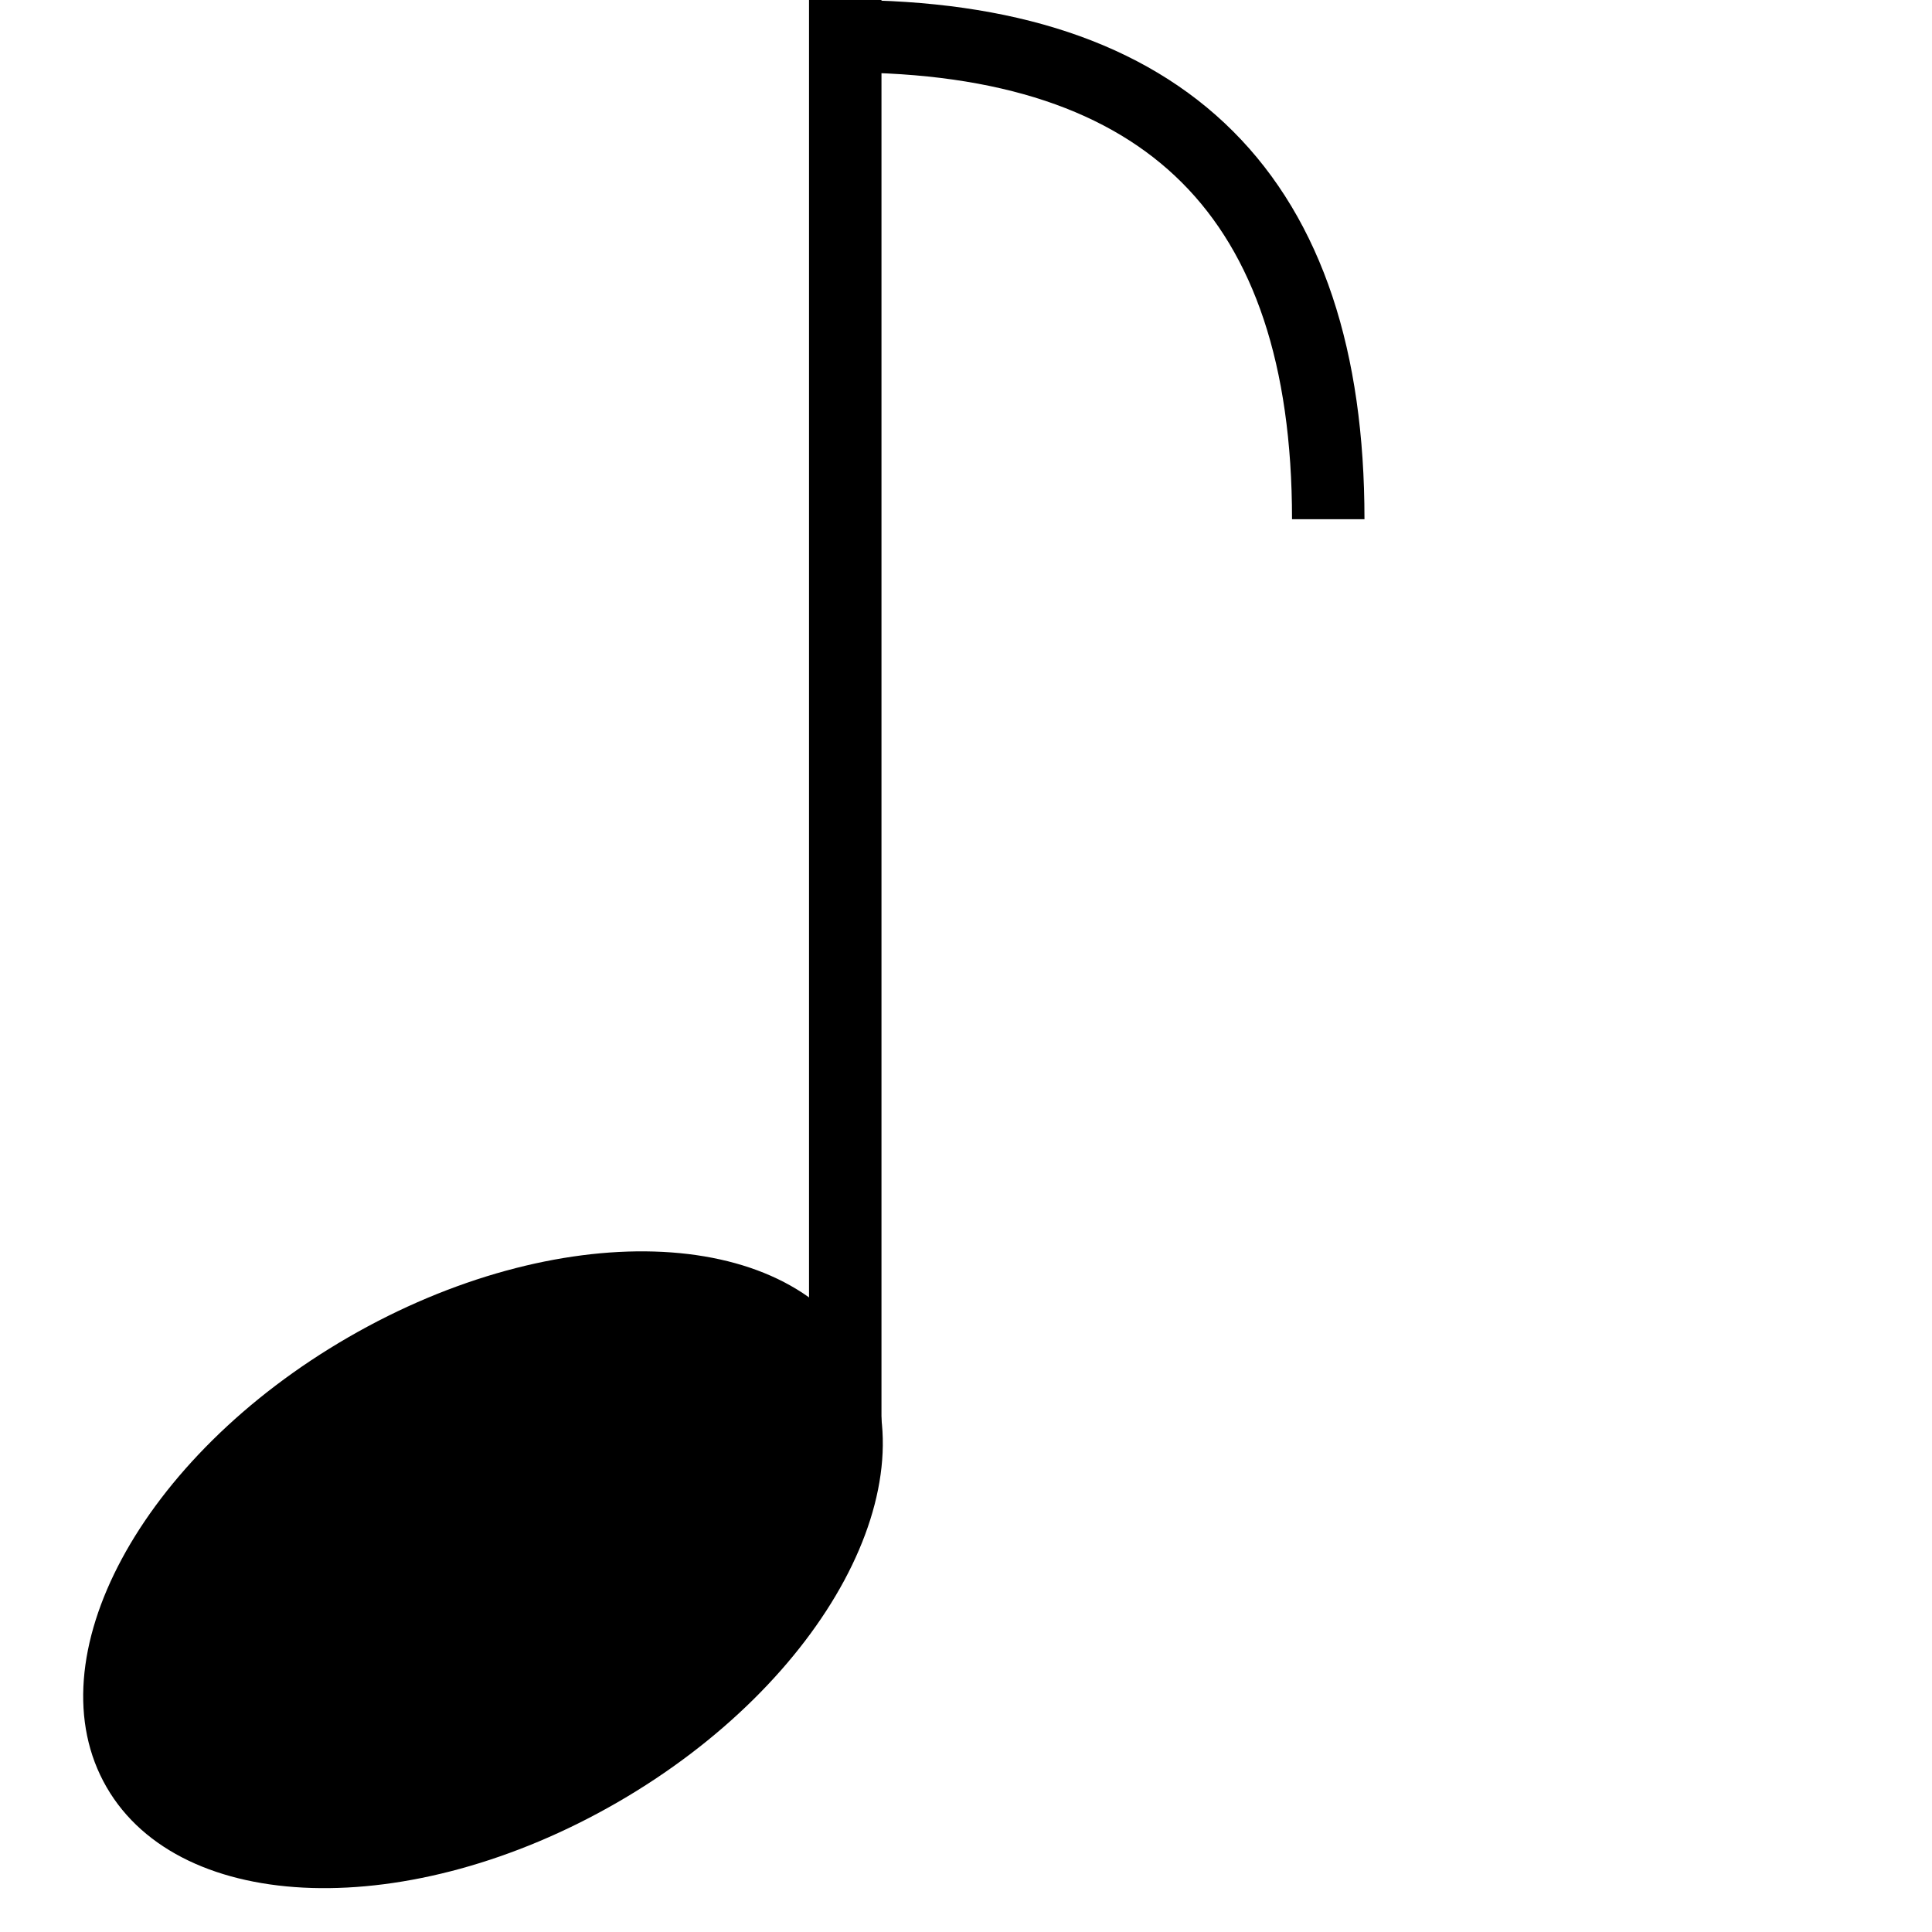
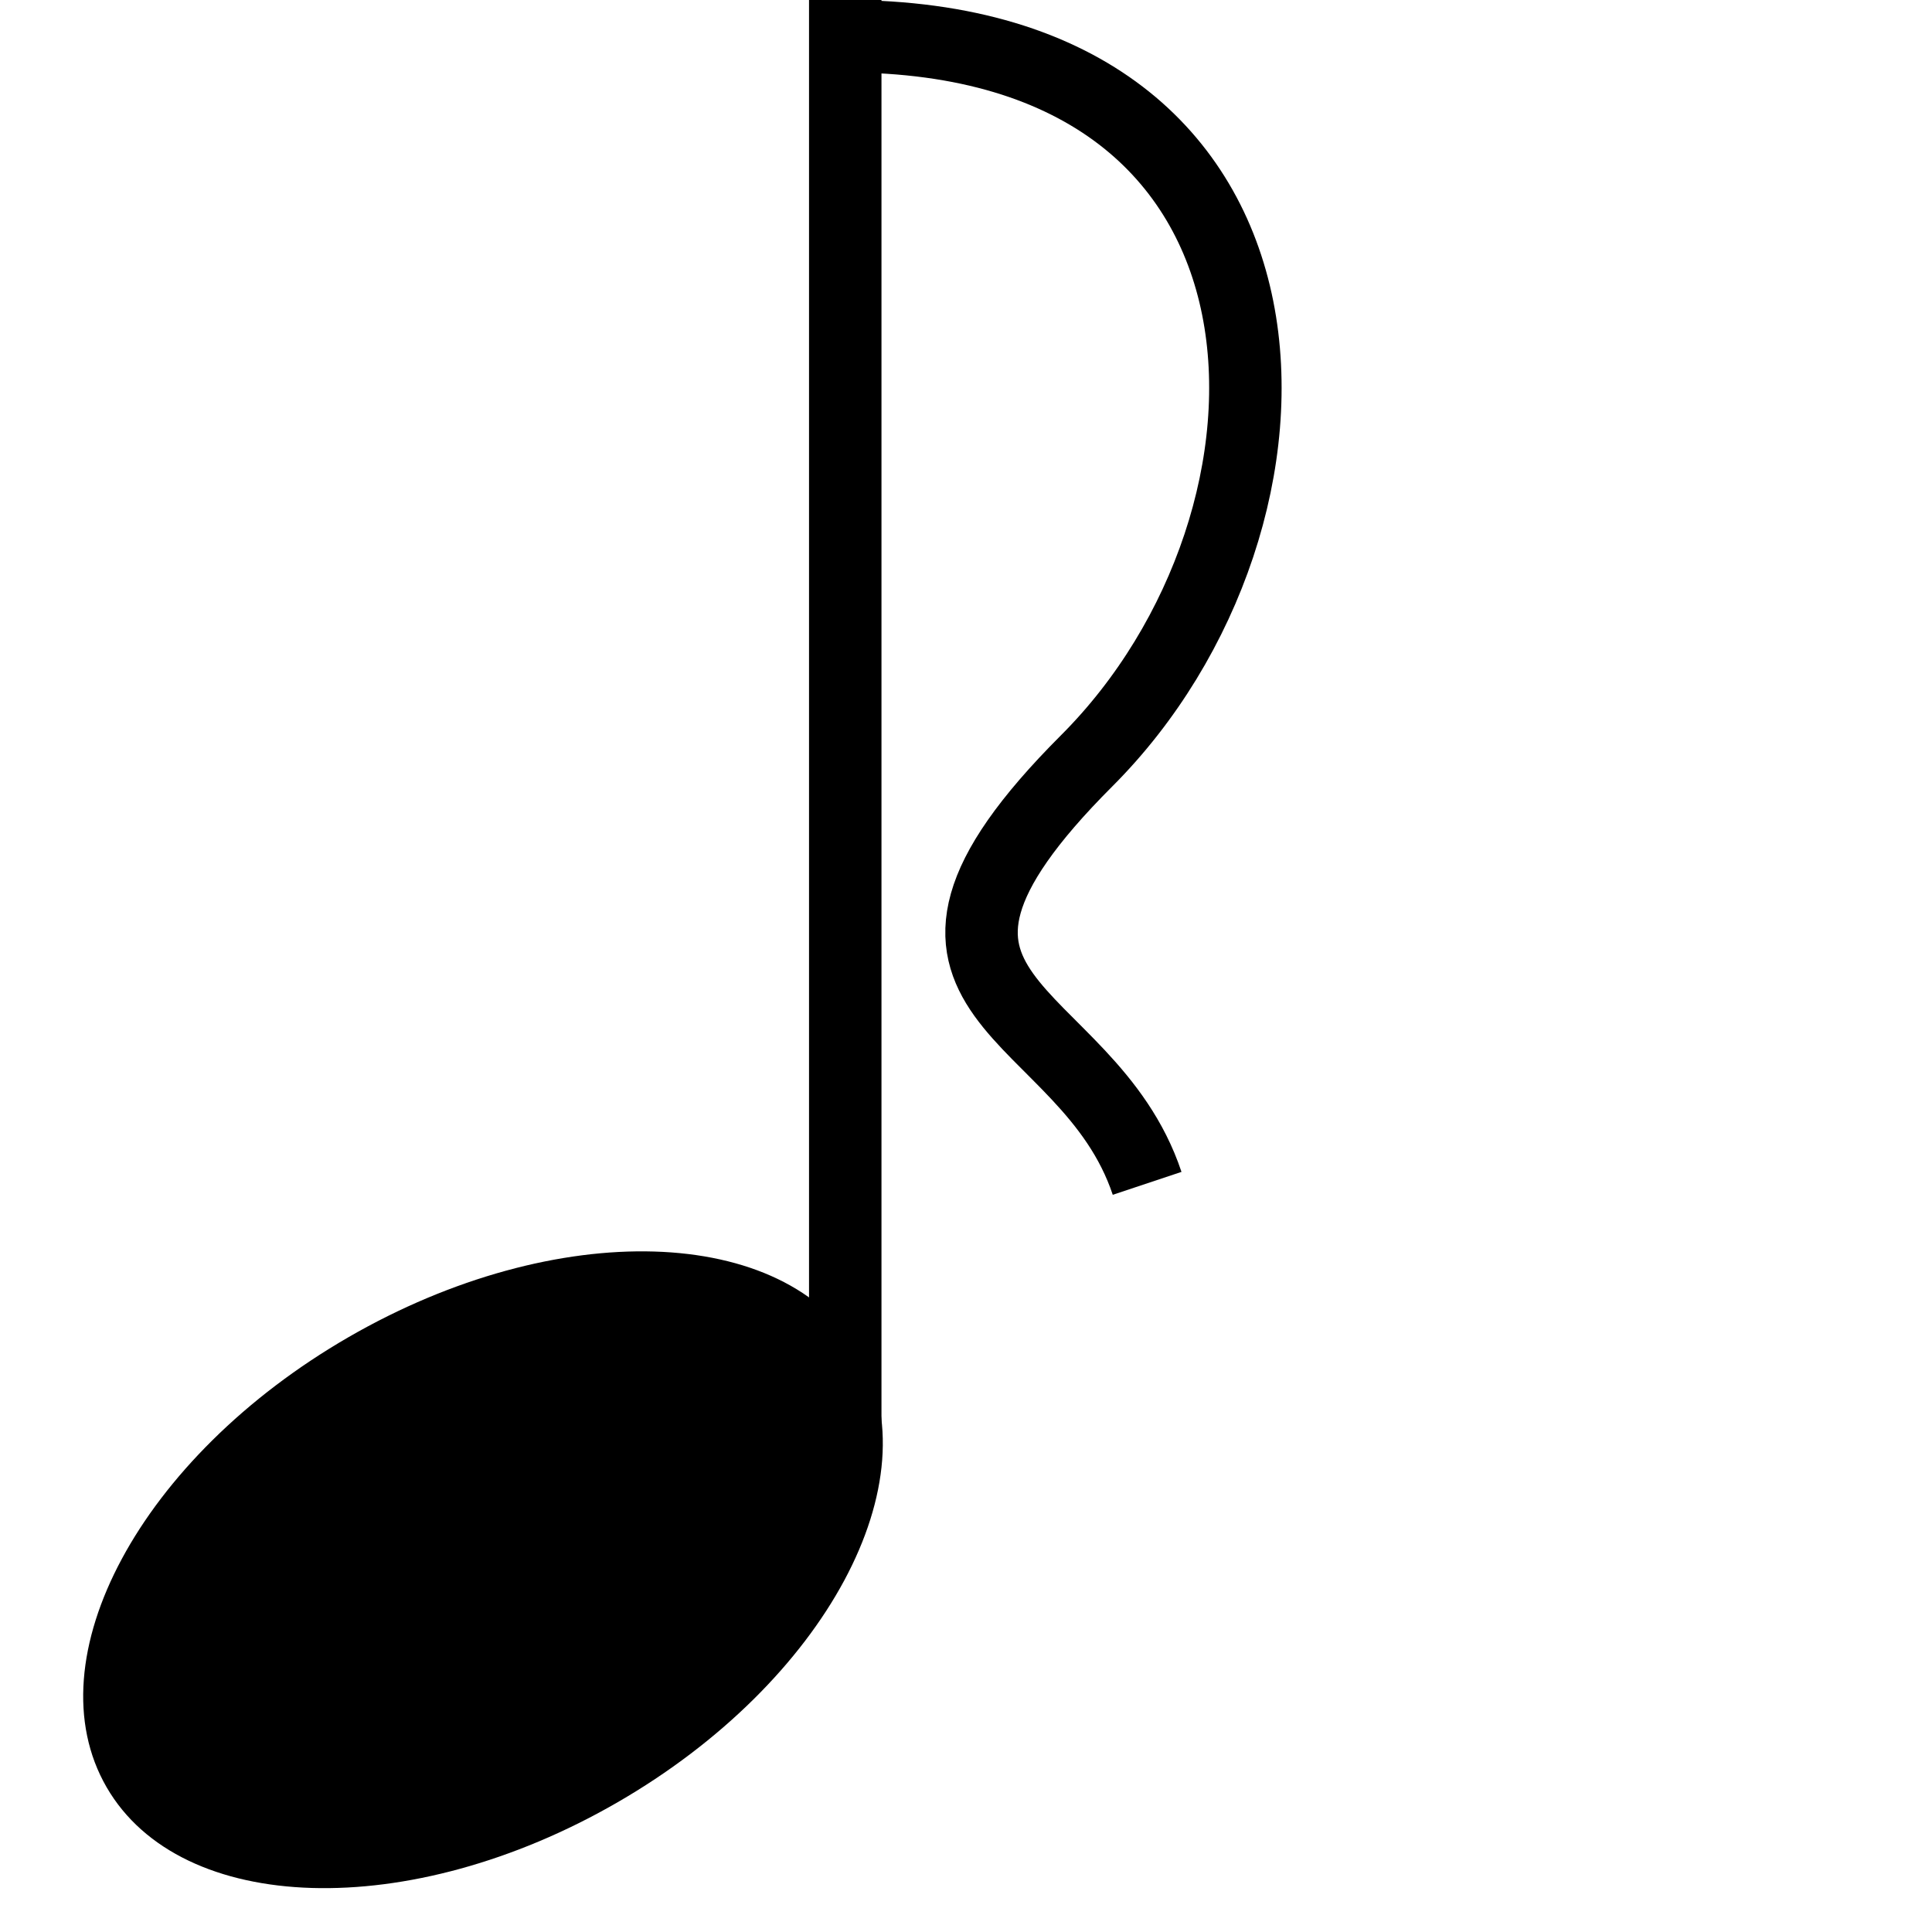
<svg xmlns="http://www.w3.org/2000/svg" version="1.1" baseProfile="full" viewBox="0 0 160 160">
  <ellipse cx="40" cy="130" rx="36" ry="22.25" transform="rotate(150, 40, 130)" />
  <line x1="70" y1="0" x2="70" y2="120" style="stroke:rgb(0,0,0); stroke-width:6;" />
-   <path d="M70,3 Q110,3 110,43" fill="rgba(0,0,0,0)" style="stroke:rgb(0,0,0); stroke-width:6;" />
+   <path d="M70,3 C110,3 110,43 90,63 S90,83 95,98" fill="rgba(0,0,0,0)" style="stroke:rgb(0,0,0); stroke-width:6;" />
</svg>
